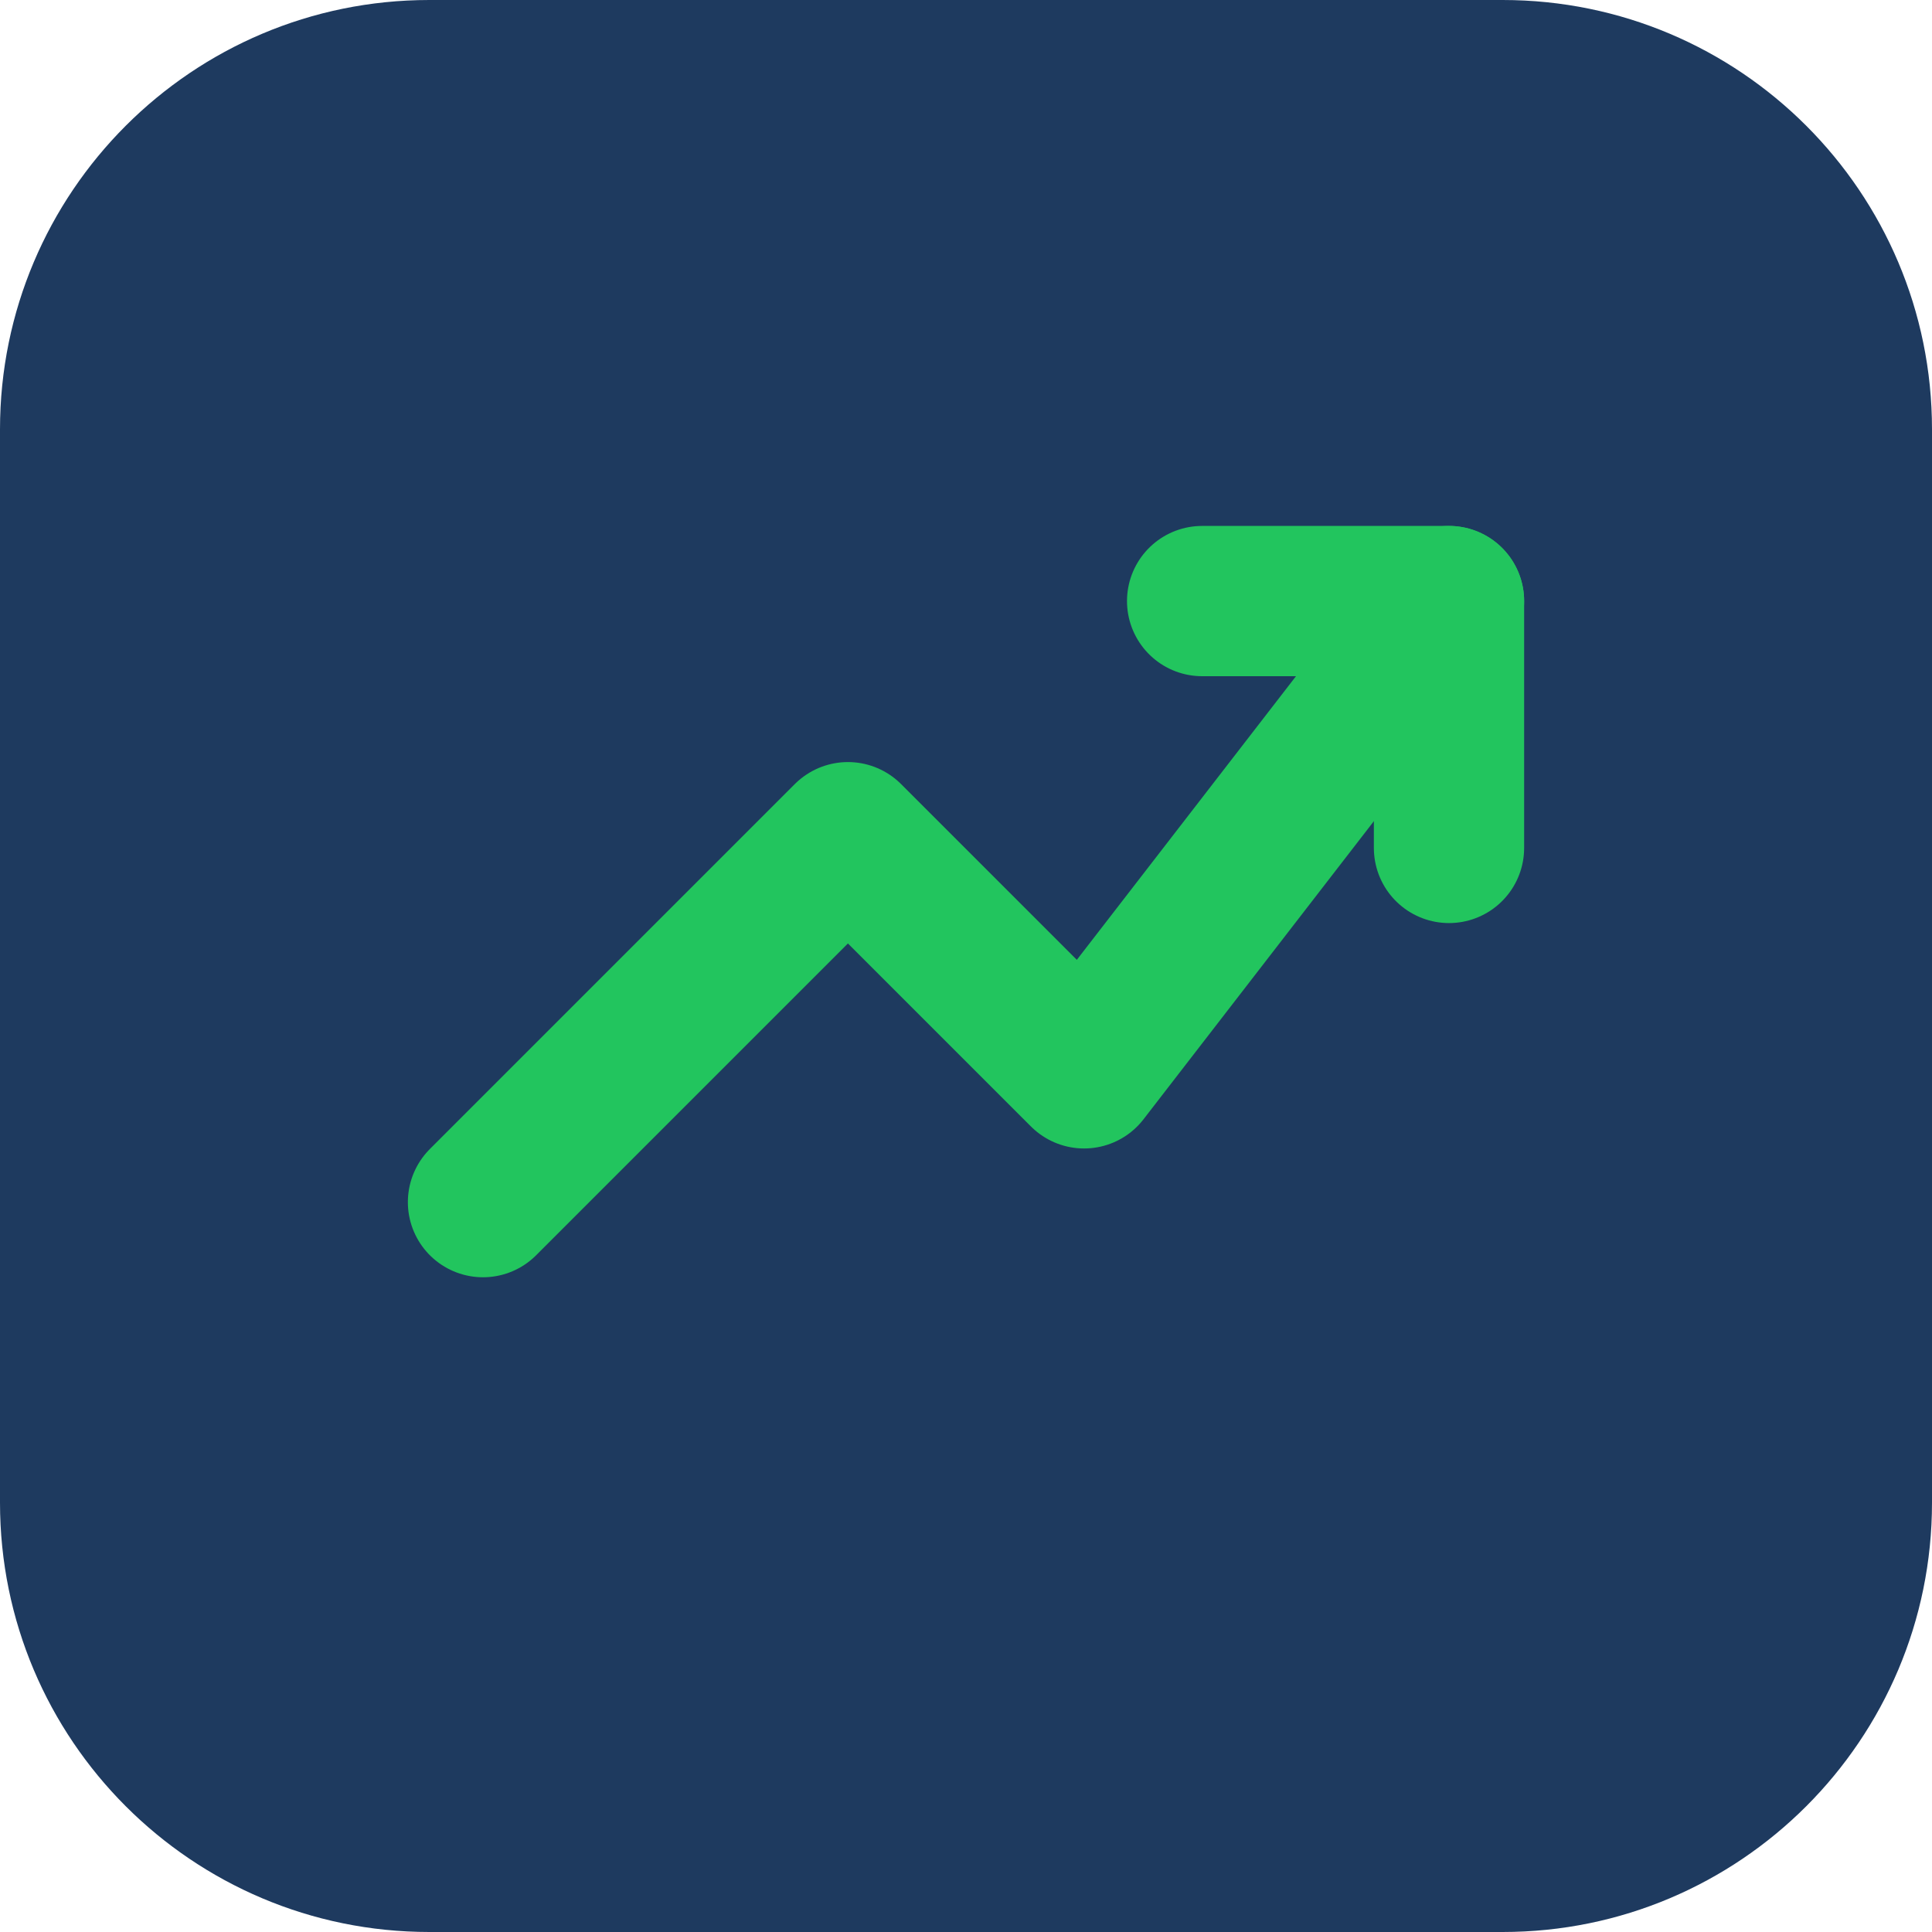
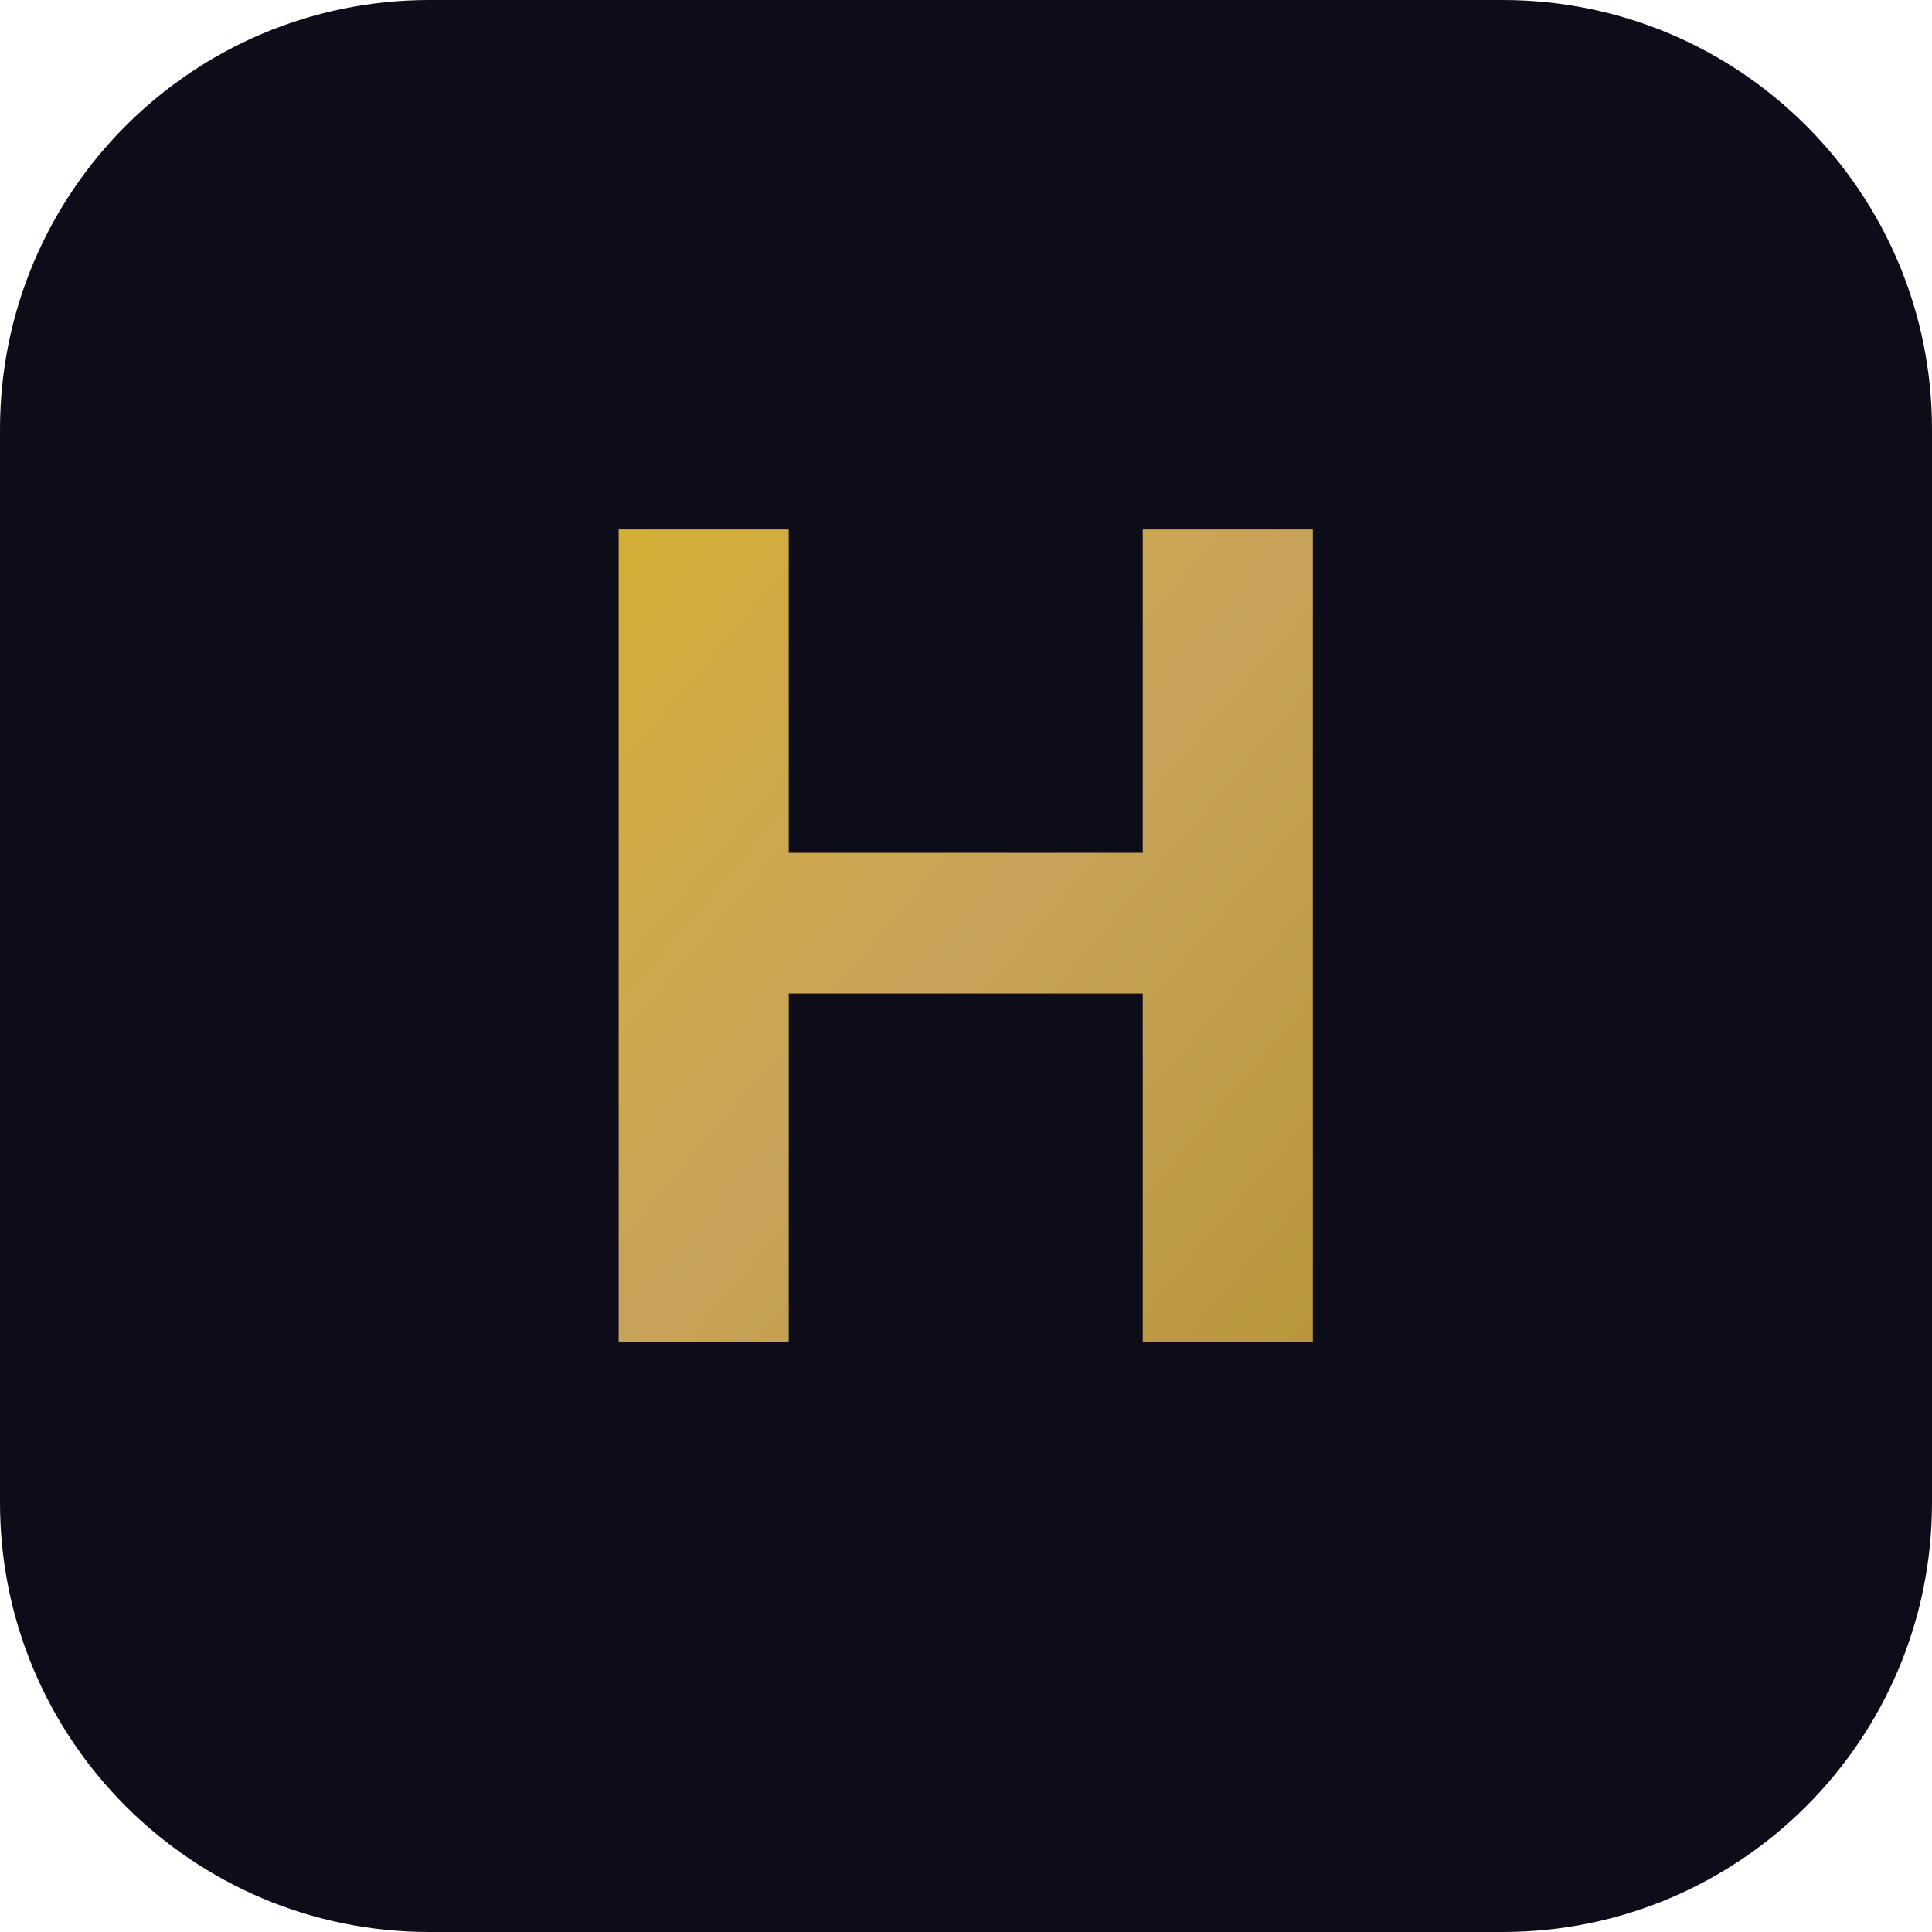
<svg xmlns="http://www.w3.org/2000/svg" viewBox="0 0 180 180" fill="none">
-   <rect width="180" height="180" rx="40" fill="#1e3a5f" />
-   <path d="M45 112L79 78L101 100L135 56" stroke="#22c55e" stroke-width="14" stroke-linecap="round" stroke-linejoin="round" />
-   <path d="M112 56H135V79" stroke="#22c55e" stroke-width="14" stroke-linecap="round" stroke-linejoin="round" />
+   <rect width="180" height="180" rx="40" fill="#0d0d1a" />
+   <defs>
+     <linearGradient id="gold" x1="0%" y1="0%" x2="100%" y2="100%">
+       <stop offset="0%" stop-color="#d4af37" />
+       <stop offset="50%" stop-color="#c8a35a" />
+       <stop offset="100%" stop-color="#b8963a" />
+     </linearGradient>
+   </defs>
+   <text x="90" y="125" text-anchor="middle" font-family="Arial, sans-serif" font-weight="bold" font-size="110" fill="url(#gold)">H</text>
</svg>
